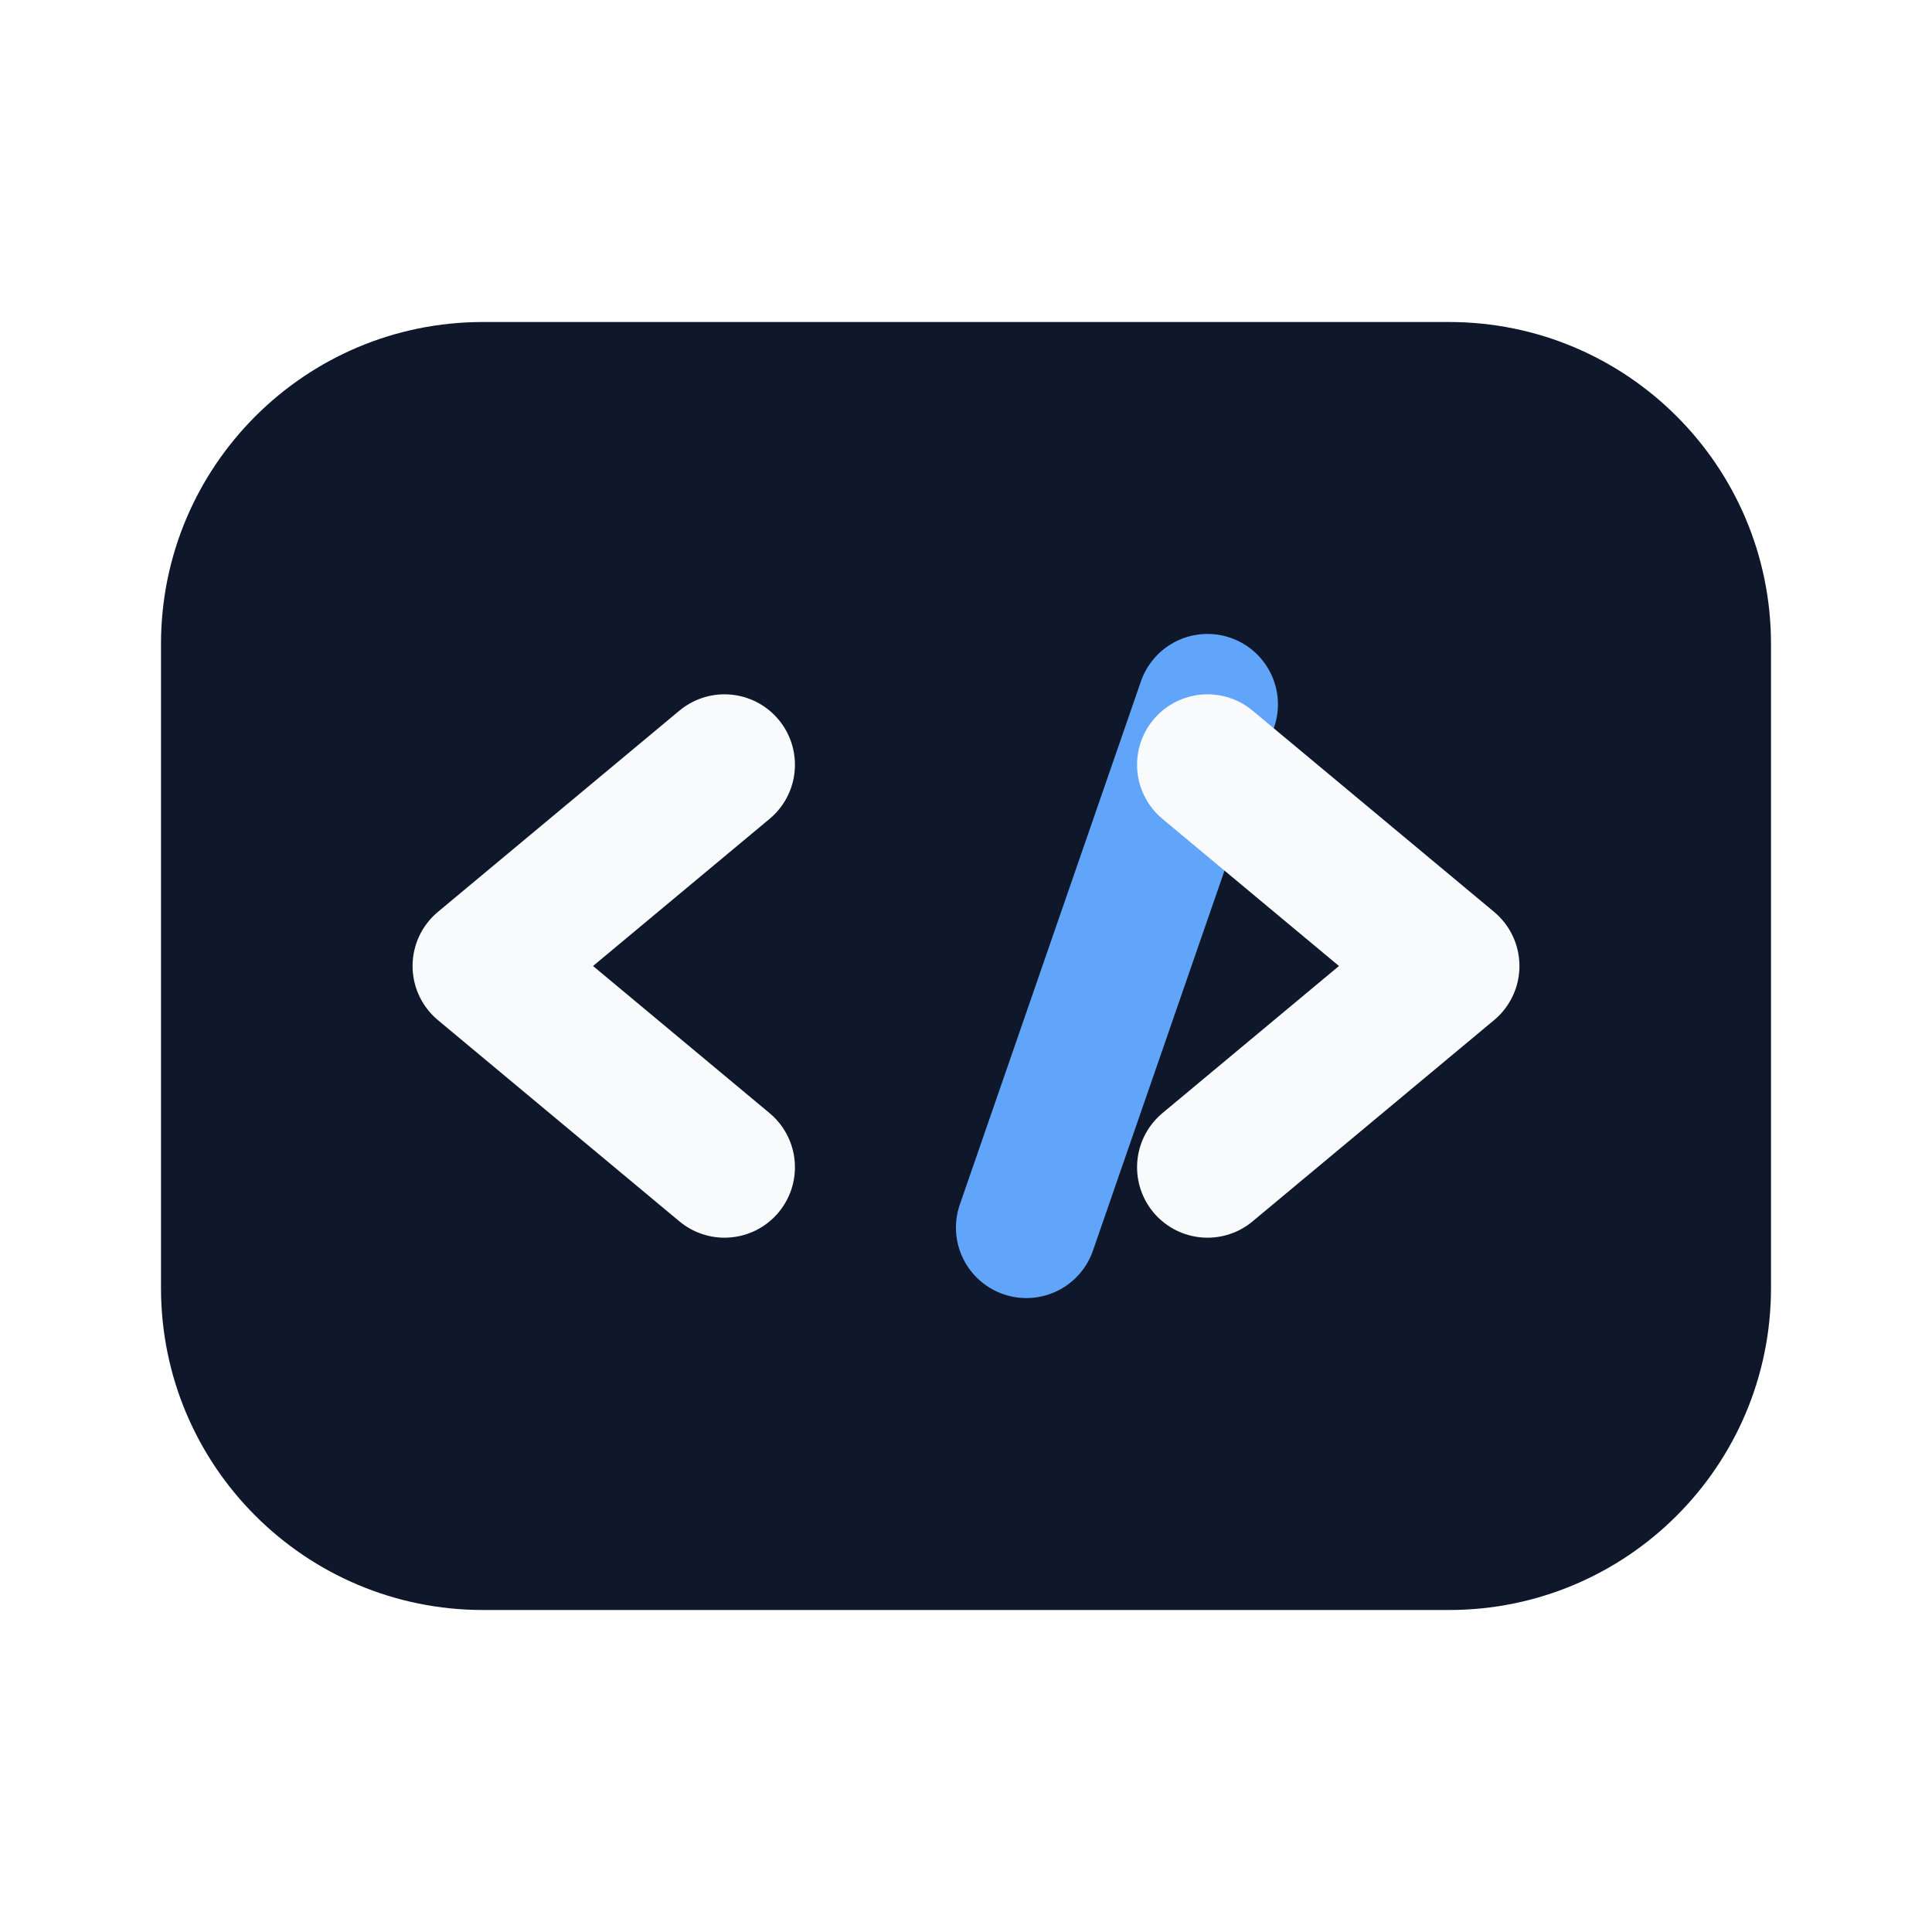
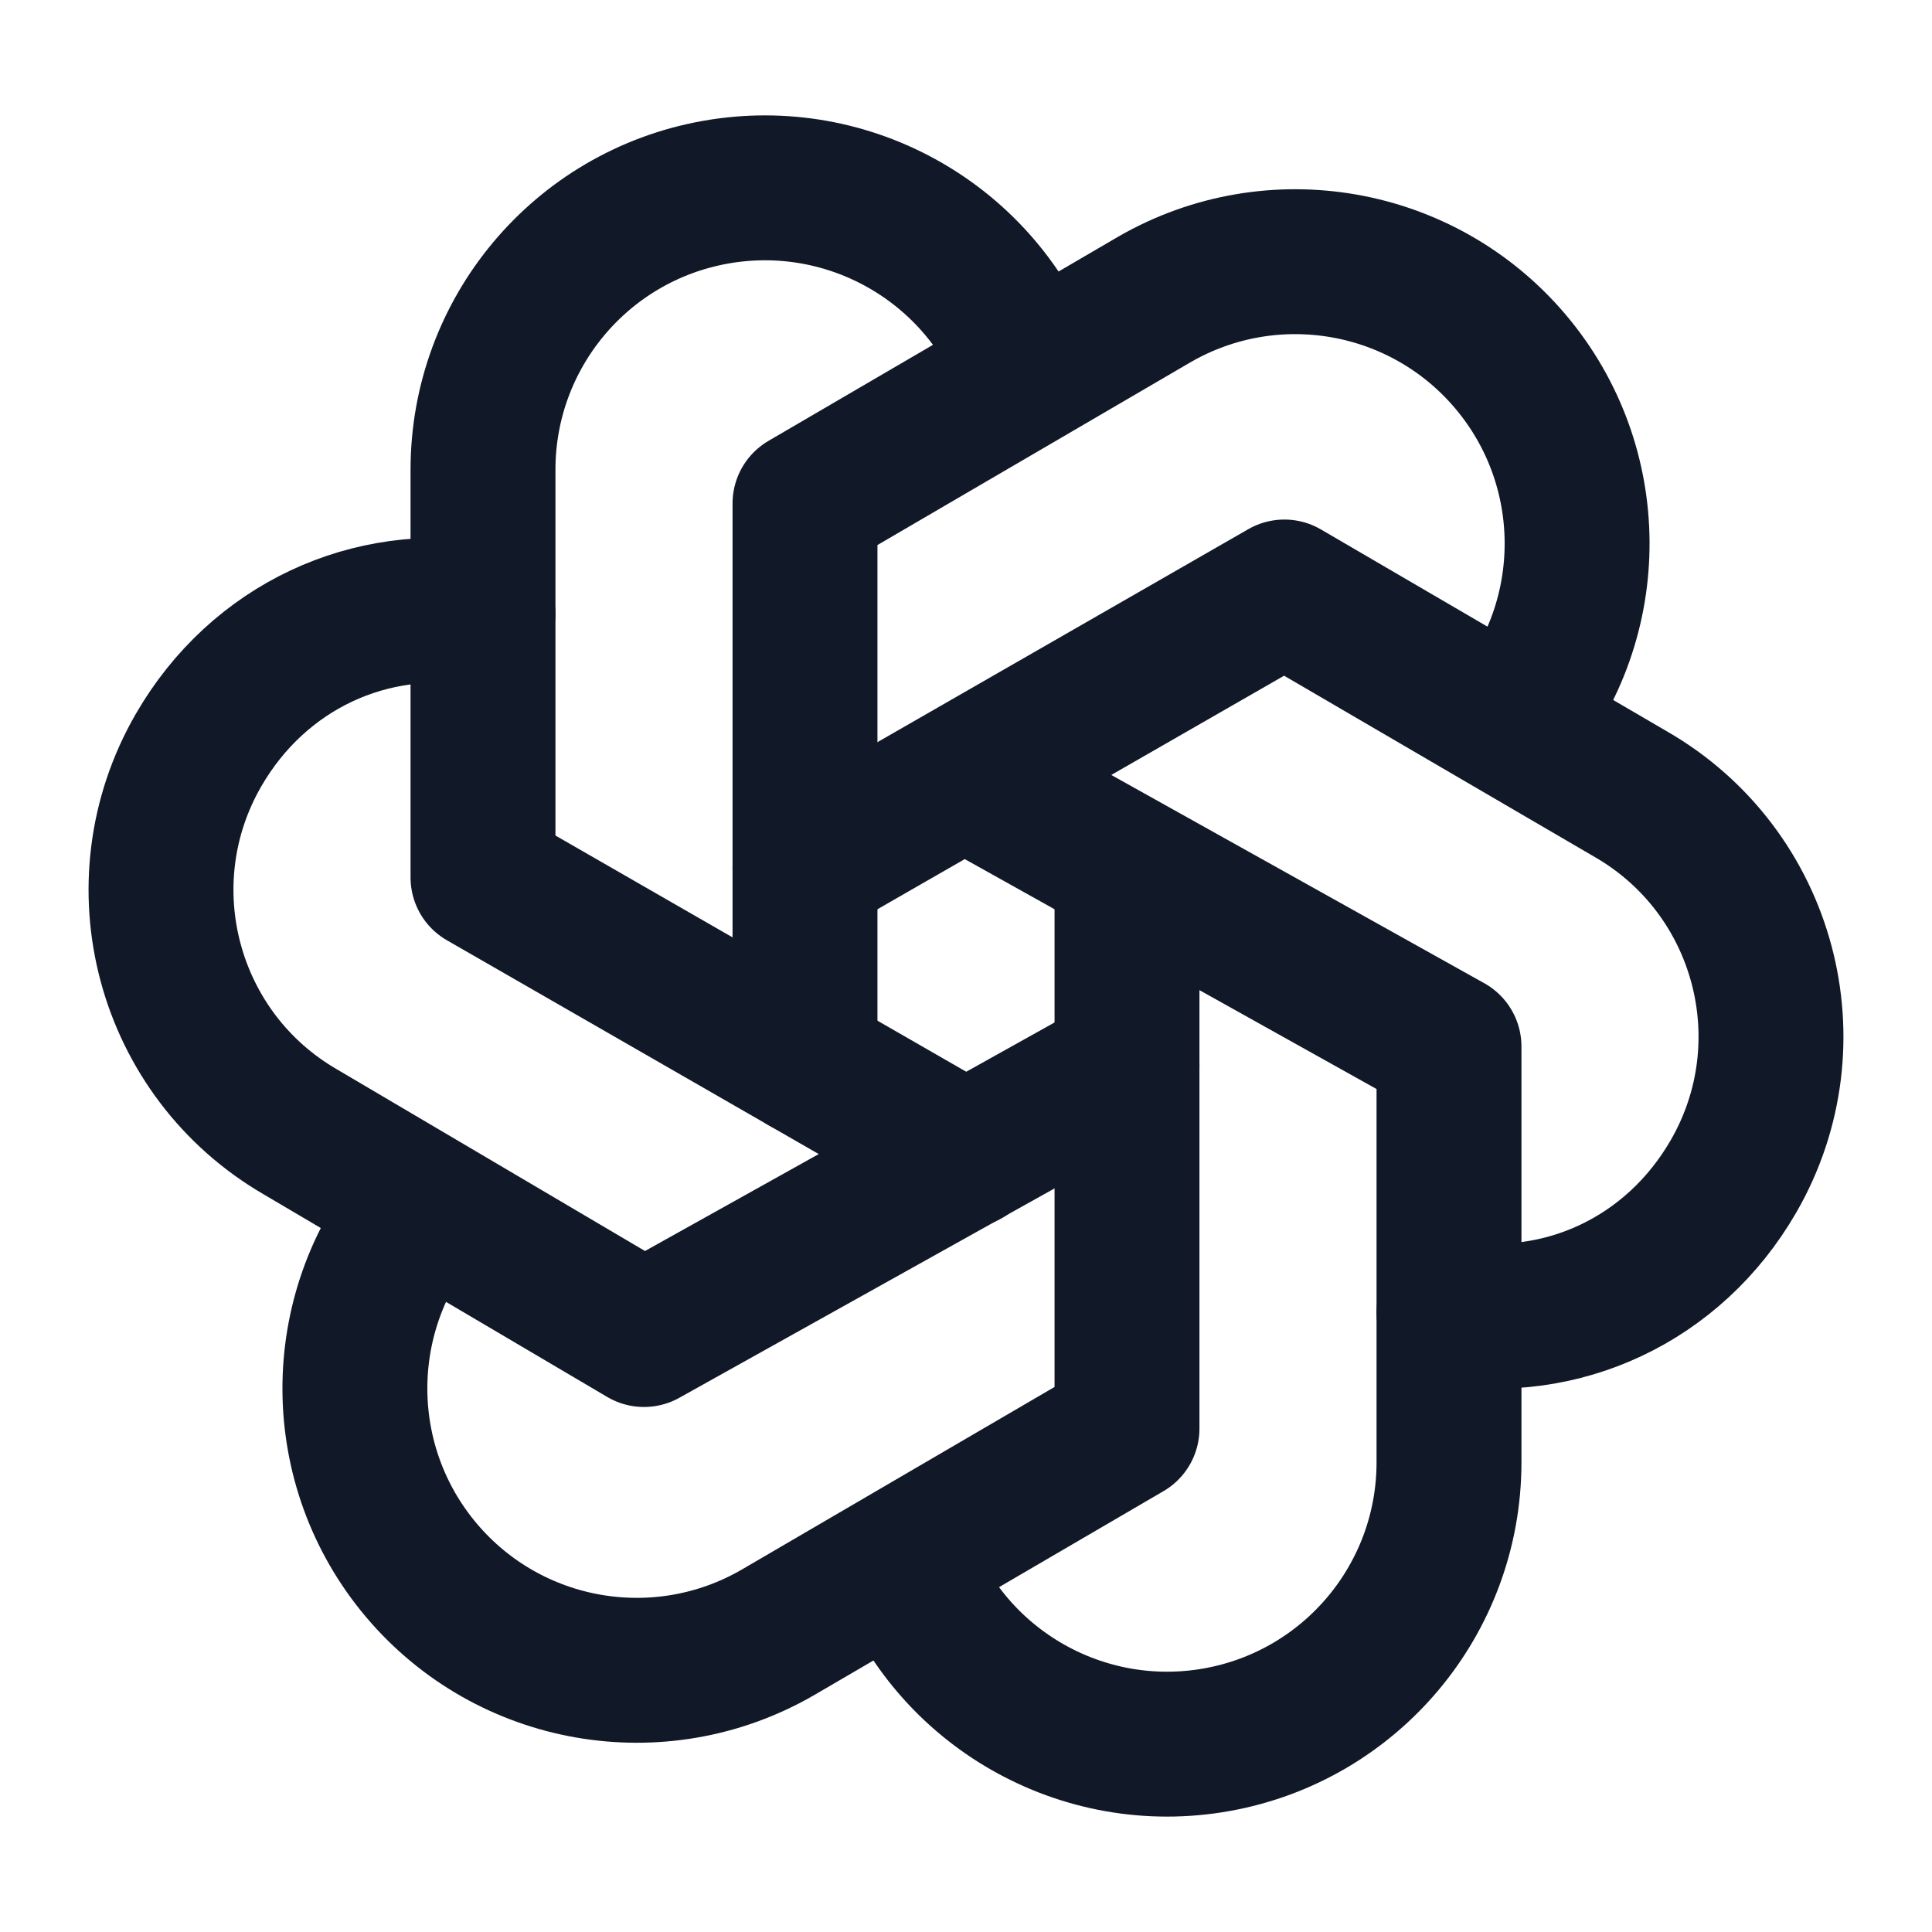
<svg xmlns="http://www.w3.org/2000/svg" width="24" height="24" viewBox="0 0 24 24" fill="none">
-   <rect x="2" y="4" width="20" height="16" rx="4" fill="#0F172A" />
-   <path d="M9 9.5L6 12L9 14.5" stroke="#F8FAFC" stroke-width="1.75" stroke-linecap="round" stroke-linejoin="round" />
-   <path d="M15 8.75L12.75 15.25" stroke="#60A5FA" stroke-width="1.75" stroke-linecap="round" stroke-linejoin="round" />
-   <path d="M15 9.5L18 12L15 14.5" stroke="#F8FAFC" stroke-width="1.75" stroke-linecap="round" stroke-linejoin="round" />
+   <path fill="none" d="M0 0h24v24H0z" />
+   <path d="M11.217 19.384a3.501 3.501 0 0 0 6.783 -1.217v-5.167l-6 -3.35" stroke="#111827" stroke-width="1.8" stroke-linecap="round" stroke-linejoin="round" />
+   <path d="M5.214 15.014a3.501 3.501 0 0 0 4.446 5.266l4.34 -2.534v-6.946" stroke="#111827" stroke-width="1.8" stroke-linecap="round" stroke-linejoin="round" />
+   <path d="M6 7.63c-1.391 -.236 -2.787 .395 -3.534 1.689a3.474 3.474 0 0 0 1.271 4.745l4.263 2.514l6 -3.348" stroke="#111827" stroke-width="1.8" stroke-linecap="round" stroke-linejoin="round" />
+   <path d="M12.783 4.616a3.501 3.501 0 0 0 -6.783 1.217v5.067l6 3.45" stroke="#111827" stroke-width="1.8" stroke-linecap="round" stroke-linejoin="round" />
+   <path d="M18.786 8.986a3.501 3.501 0 0 0 -4.446 -5.266l-4.34 2.534v6.946" stroke="#111827" stroke-width="1.8" stroke-linecap="round" stroke-linejoin="round" />
+   <path d="M18 16.302c1.391 .236 2.787 -.395 3.534 -1.689a3.474 3.474 0 0 0 -1.271 -4.745l-4.308 -2.514l-5.955 3.42" stroke="#111827" stroke-width="1.8" stroke-linecap="round" stroke-linejoin="round" />
</svg>
